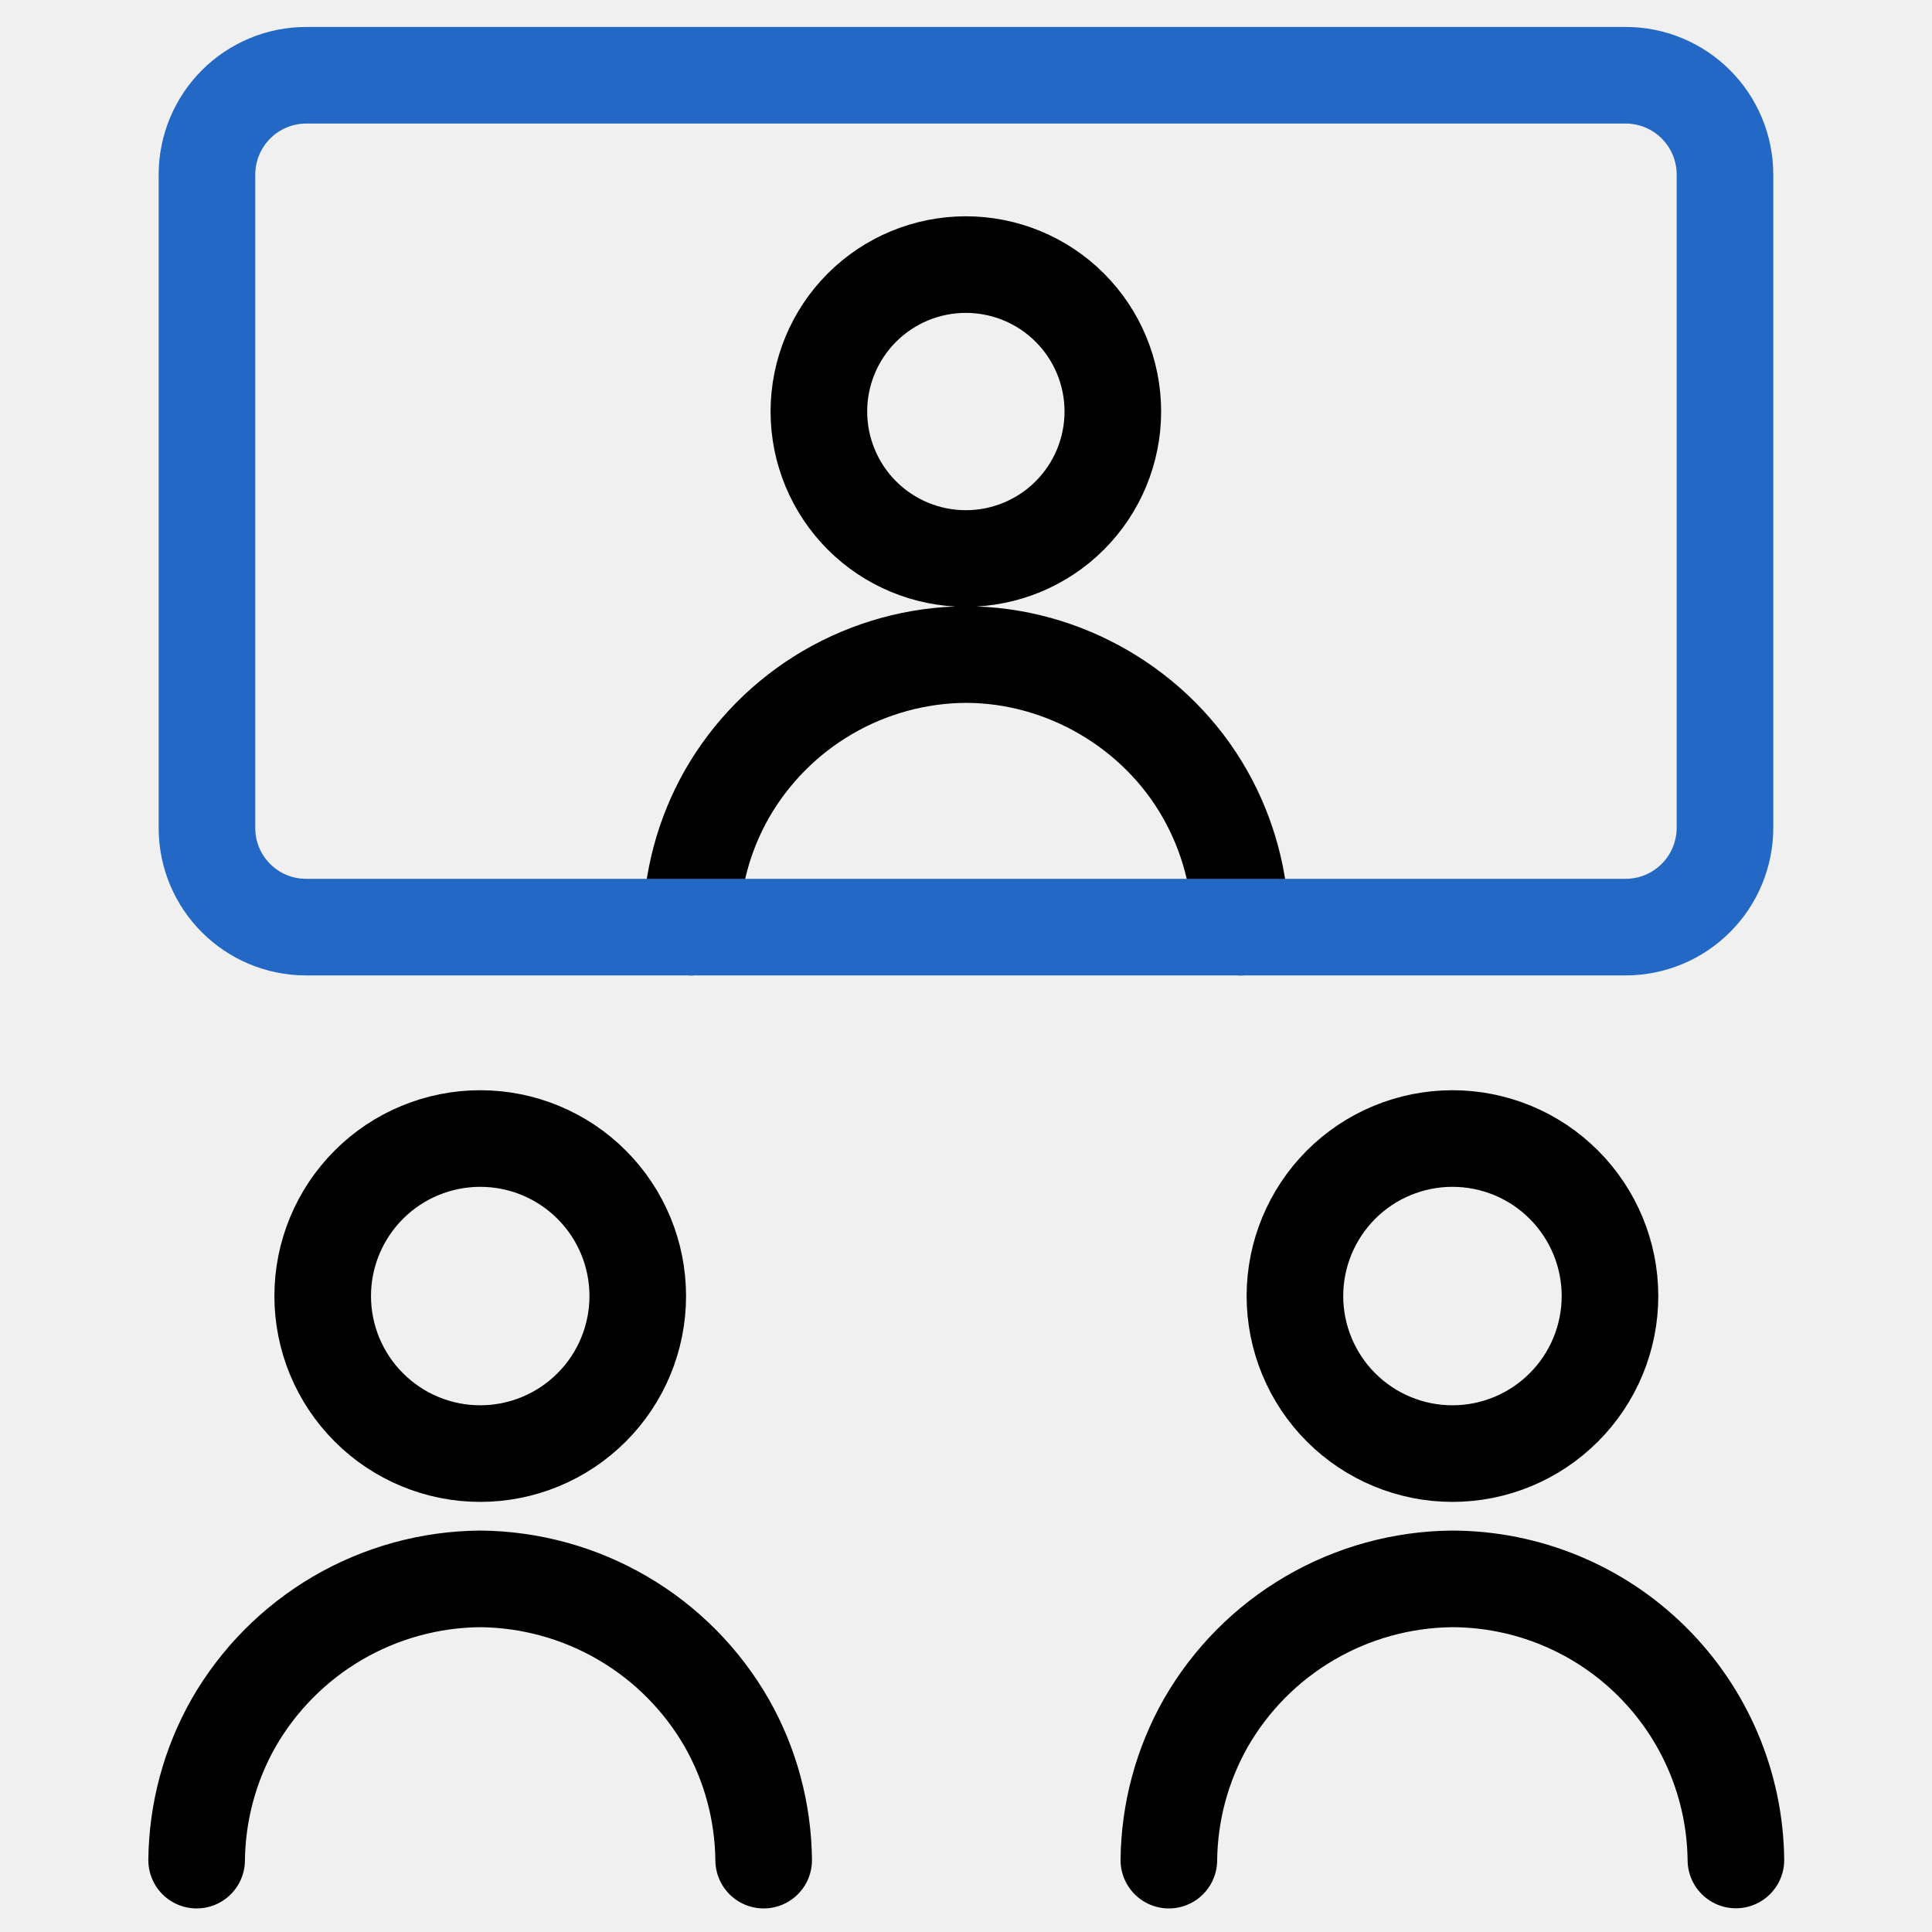
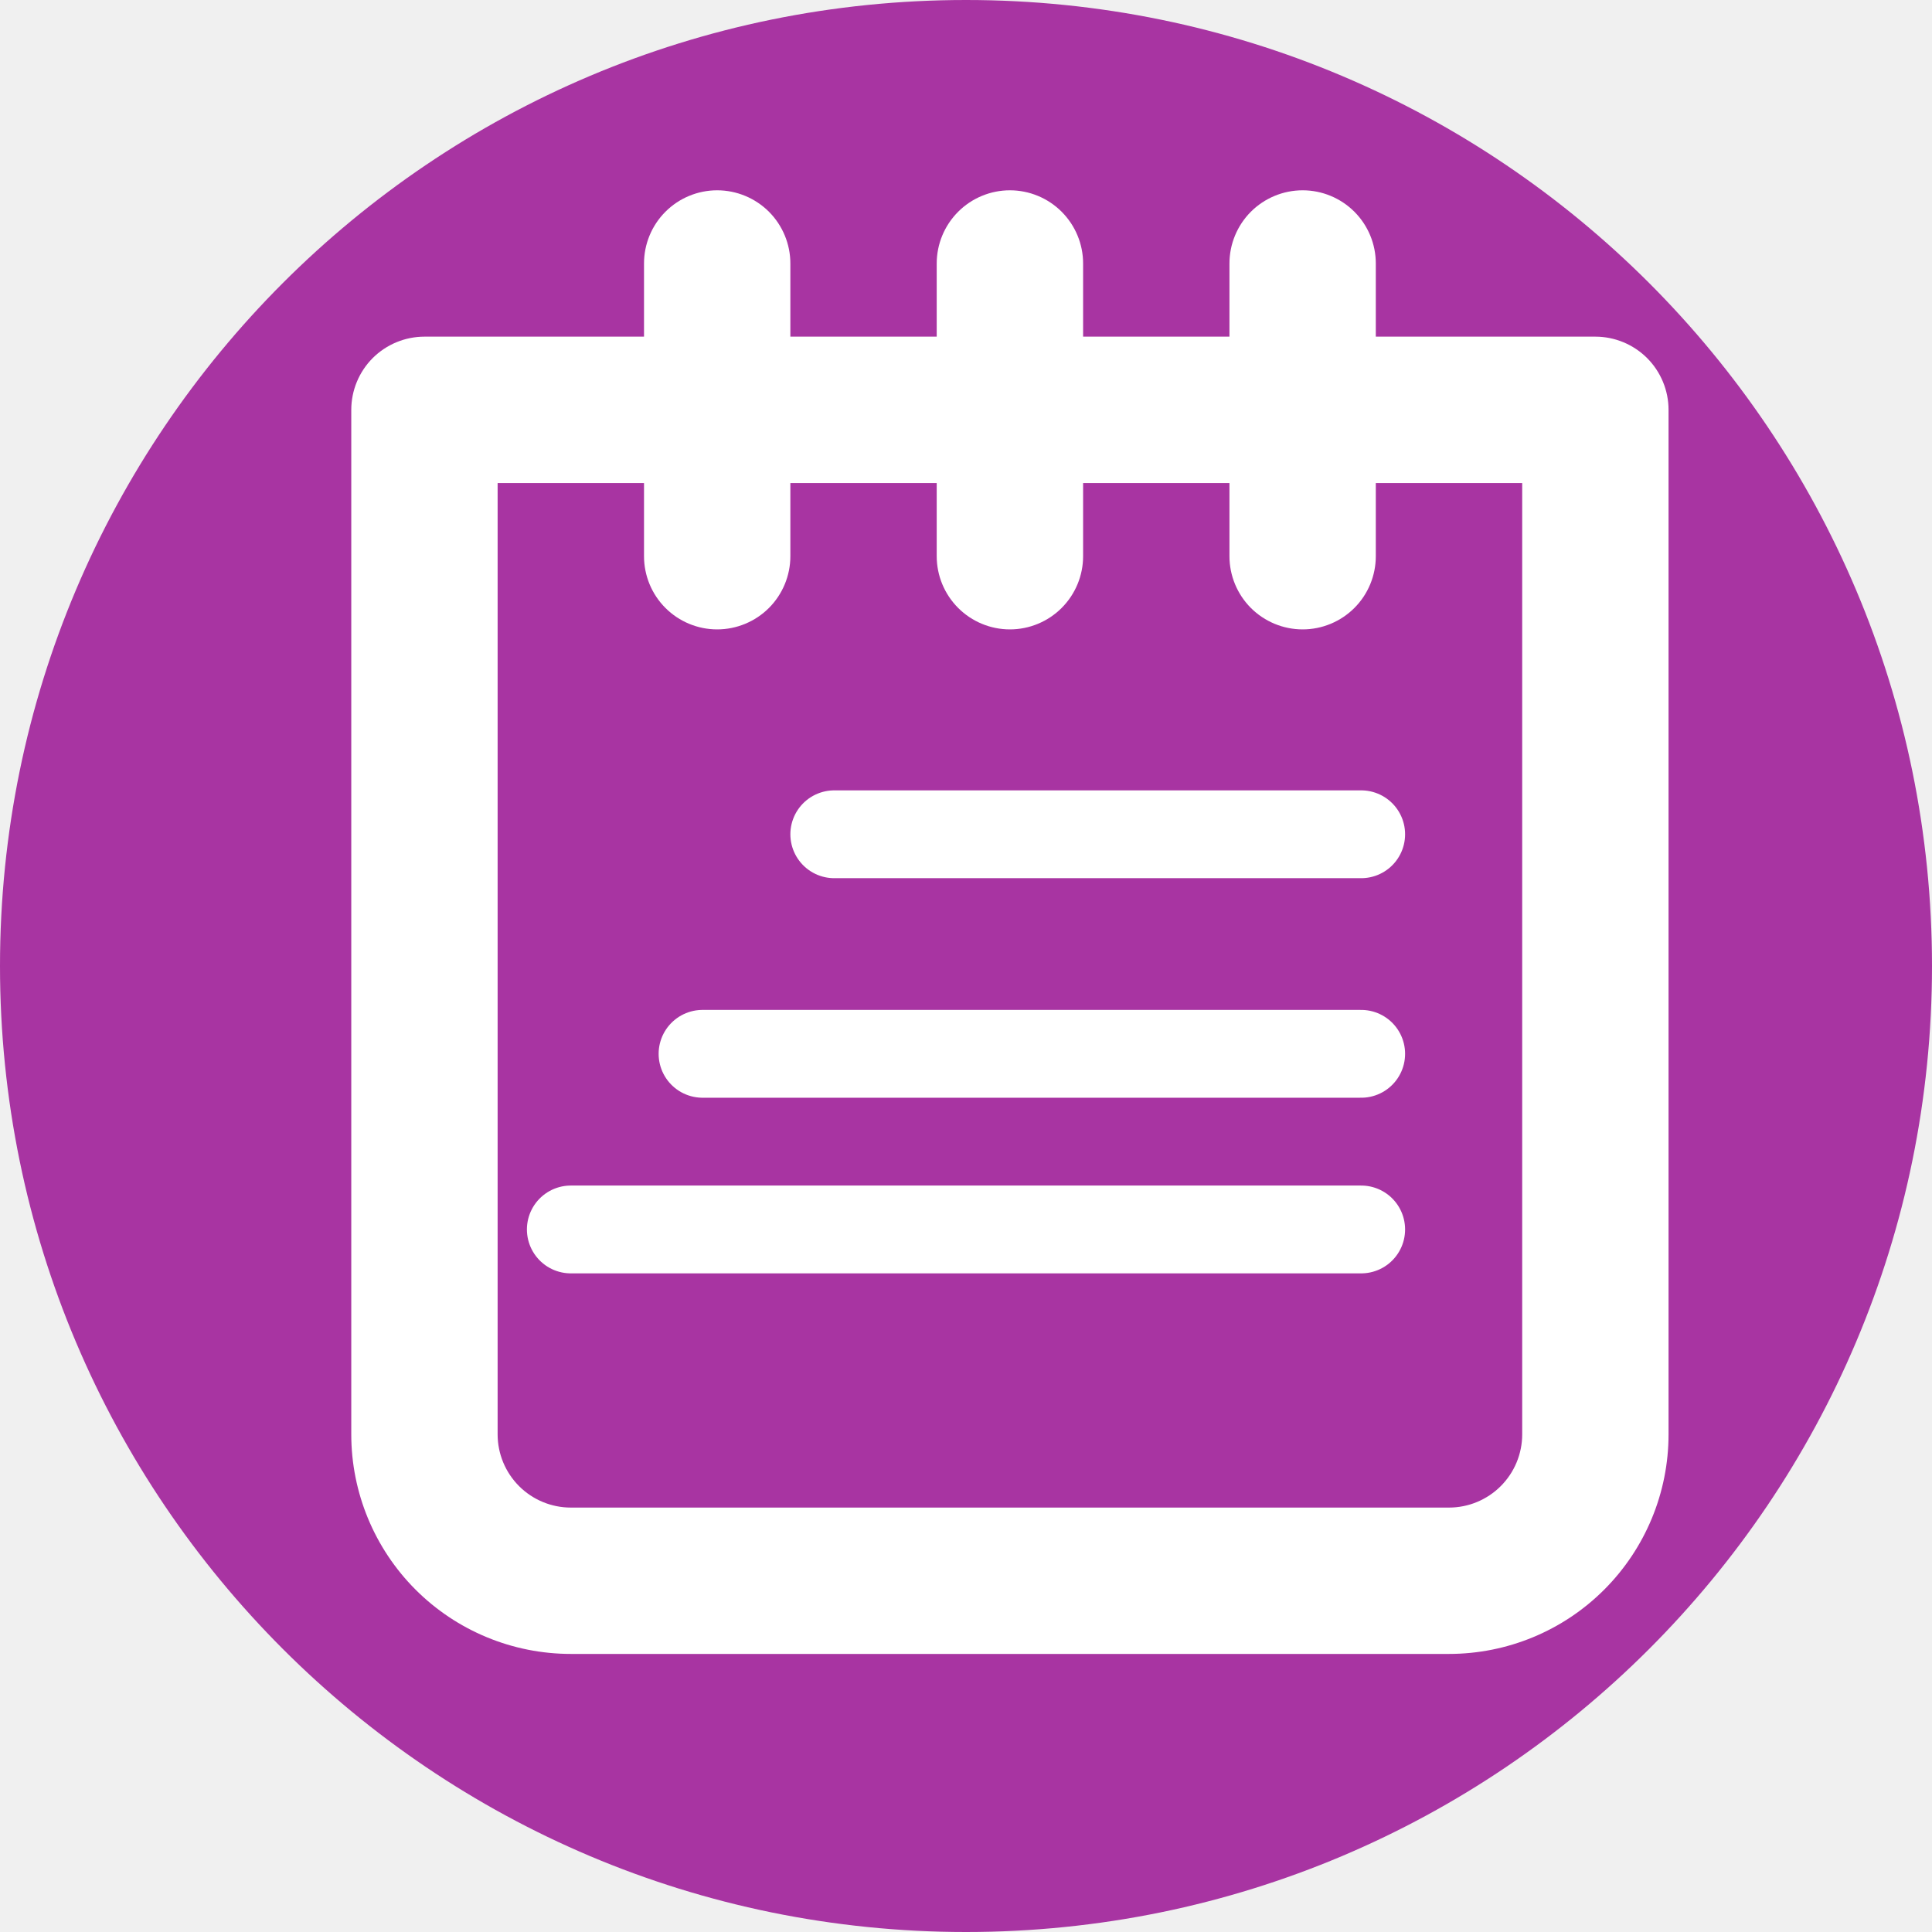
- <svg xmlns="http://www.w3.org/2000/svg" width="40" height="40" viewBox="0 0 40 40" fill="none">
-   <path d="M4.071 38.512C4.082 37.517 4.344 36.541 4.834 35.675C5.351 34.774 6.094 34.025 6.99 33.501C7.887 32.977 8.905 32.697 9.943 32.689C10.98 32.698 11.998 32.978 12.893 33.502C13.789 34.025 14.532 34.775 15.048 35.675C15.54 36.54 15.8 37.517 15.811 38.512M24.2 38.512C24.21 37.517 24.473 36.541 24.963 35.675C25.479 34.775 26.222 34.025 27.118 33.502C28.014 32.978 29.031 32.698 30.068 32.689C31.616 32.693 33.099 33.305 34.198 34.395C35.297 35.484 35.923 36.962 35.94 38.509M14.308 19.195C14.317 18.232 14.571 17.286 15.046 16.446C15.545 15.572 16.266 14.844 17.135 14.336C18.005 13.828 18.993 13.557 20 13.552C22.028 13.555 23.951 14.678 24.951 16.446C25.426 17.286 25.68 18.232 25.691 19.195M9.943 30.095C10.808 30.095 11.637 29.751 12.249 29.139C12.861 28.528 13.204 27.698 13.204 26.833C13.204 25.968 12.861 25.139 12.249 24.527C11.637 23.915 10.808 23.572 9.943 23.572C9.078 23.572 8.248 23.915 7.637 24.527C7.025 25.139 6.681 25.968 6.681 26.833C6.681 27.698 7.025 28.528 7.637 29.139C8.248 29.751 9.078 30.095 9.943 30.095ZM30.071 30.095C30.936 30.095 31.766 29.751 32.377 29.139C32.989 28.528 33.333 27.698 33.333 26.833C33.333 25.968 32.989 25.139 32.377 24.527C31.766 23.915 30.936 23.572 30.071 23.572C29.206 23.572 28.377 23.915 27.765 24.527C27.154 25.139 26.81 25.968 26.81 26.833C26.81 27.698 27.154 28.528 27.765 29.139C28.377 29.751 29.206 30.095 30.071 30.095ZM19.997 11.563C20.804 11.563 21.578 11.243 22.149 10.672C22.719 10.101 23.04 9.327 23.04 8.52C23.04 7.713 22.719 6.939 22.149 6.369C21.578 5.798 20.804 5.478 19.997 5.478C19.19 5.478 18.416 5.798 17.845 6.369C17.275 6.939 16.954 7.713 16.954 8.52C16.954 9.327 17.275 10.101 17.845 10.672C18.416 11.243 19.19 11.563 19.997 11.563Z" stroke="black" stroke-width="2" stroke-linecap="round" stroke-linejoin="round" />
-   <path d="M33.662 1.558H6.337C5.793 1.559 5.272 1.776 4.888 2.16C4.503 2.545 4.287 3.065 4.285 3.609V17.143C4.285 18.278 5.205 19.195 6.337 19.195H33.662C34.206 19.193 34.727 18.977 35.111 18.592C35.496 18.208 35.712 17.687 35.714 17.143V3.609C35.712 3.065 35.496 2.545 35.111 2.16C34.727 1.776 34.206 1.559 33.662 1.558Z" stroke="#2368C4" stroke-width="2" stroke-linecap="round" stroke-linejoin="round" />
+ <svg xmlns="http://www.w3.org/2000/svg" width="44" height="44" viewBox="0 0 44 44" fill="none">
+   <circle cx="22" cy="22" r="22" fill="#A834A2" />
+   <path d="M36.333 7.667H31.333V6.001C31.333 5.559 31.158 5.135 30.845 4.822C30.533 4.51 30.109 4.334 29.667 4.334C29.225 4.334 28.801 4.51 28.488 4.822C28.176 5.135 28 5.559 28 6.001V7.667H24.667V6.001C24.667 5.559 24.491 5.135 24.178 4.822C23.866 4.51 23.442 4.334 23 4.334C22.558 4.334 22.134 4.51 21.822 4.822C21.509 5.135 21.333 5.559 21.333 6.001V7.667H18V6.001C18 5.559 17.824 5.135 17.512 4.822C17.199 4.51 16.775 4.334 16.333 4.334C15.891 4.334 15.467 4.51 15.155 4.822C14.842 5.135 14.667 5.559 14.667 6.001V7.667H9.667C9.225 7.667 8.801 7.843 8.488 8.155C8.176 8.468 8 8.892 8 9.334V32.667C8 33.993 8.527 35.265 9.464 36.203C10.402 37.141 11.674 37.667 13 37.667H33C34.326 37.667 35.598 37.141 36.535 36.203C37.473 35.265 38 33.993 38 32.667V9.334C38 8.892 37.824 8.468 37.512 8.155C37.199 7.843 36.775 7.667 36.333 7.667ZM34.667 32.667C34.667 33.109 34.491 33.533 34.178 33.846C33.866 34.158 33.442 34.334 33 34.334H13C12.558 34.334 12.134 34.158 11.822 33.846C11.509 33.533 11.333 33.109 11.333 32.667V11.001H14.667V12.667C14.667 13.109 14.842 13.533 15.155 13.846C15.467 14.158 15.891 14.334 16.333 14.334C16.775 14.334 17.199 14.158 17.512 13.846C17.824 13.533 18 13.109 18 12.667V11.001H21.333V12.667C21.333 13.109 21.509 13.533 21.822 13.846C22.134 14.158 22.558 14.334 23 14.334C23.442 14.334 23.866 14.158 24.178 13.846C24.491 13.533 24.667 13.109 24.667 12.667V11.001H28V12.667C28 13.109 28.176 13.533 28.488 13.846C28.801 14.158 29.225 14.334 29.667 14.334C30.109 14.334 30.533 14.158 30.845 13.846C31.158 13.533 31.333 13.109 31.333 12.667V11.001H34.667V32.667Z" fill="white" />
+   <path d="M31 19L19 19" stroke="white" stroke-width="2" stroke-linecap="round" />
+   <path d="M31 24L16 24" stroke="white" stroke-width="2" stroke-linecap="round" />
+   <path d="M31 28L13 28" stroke="white" stroke-width="2" stroke-linecap="round" />
</svg>
